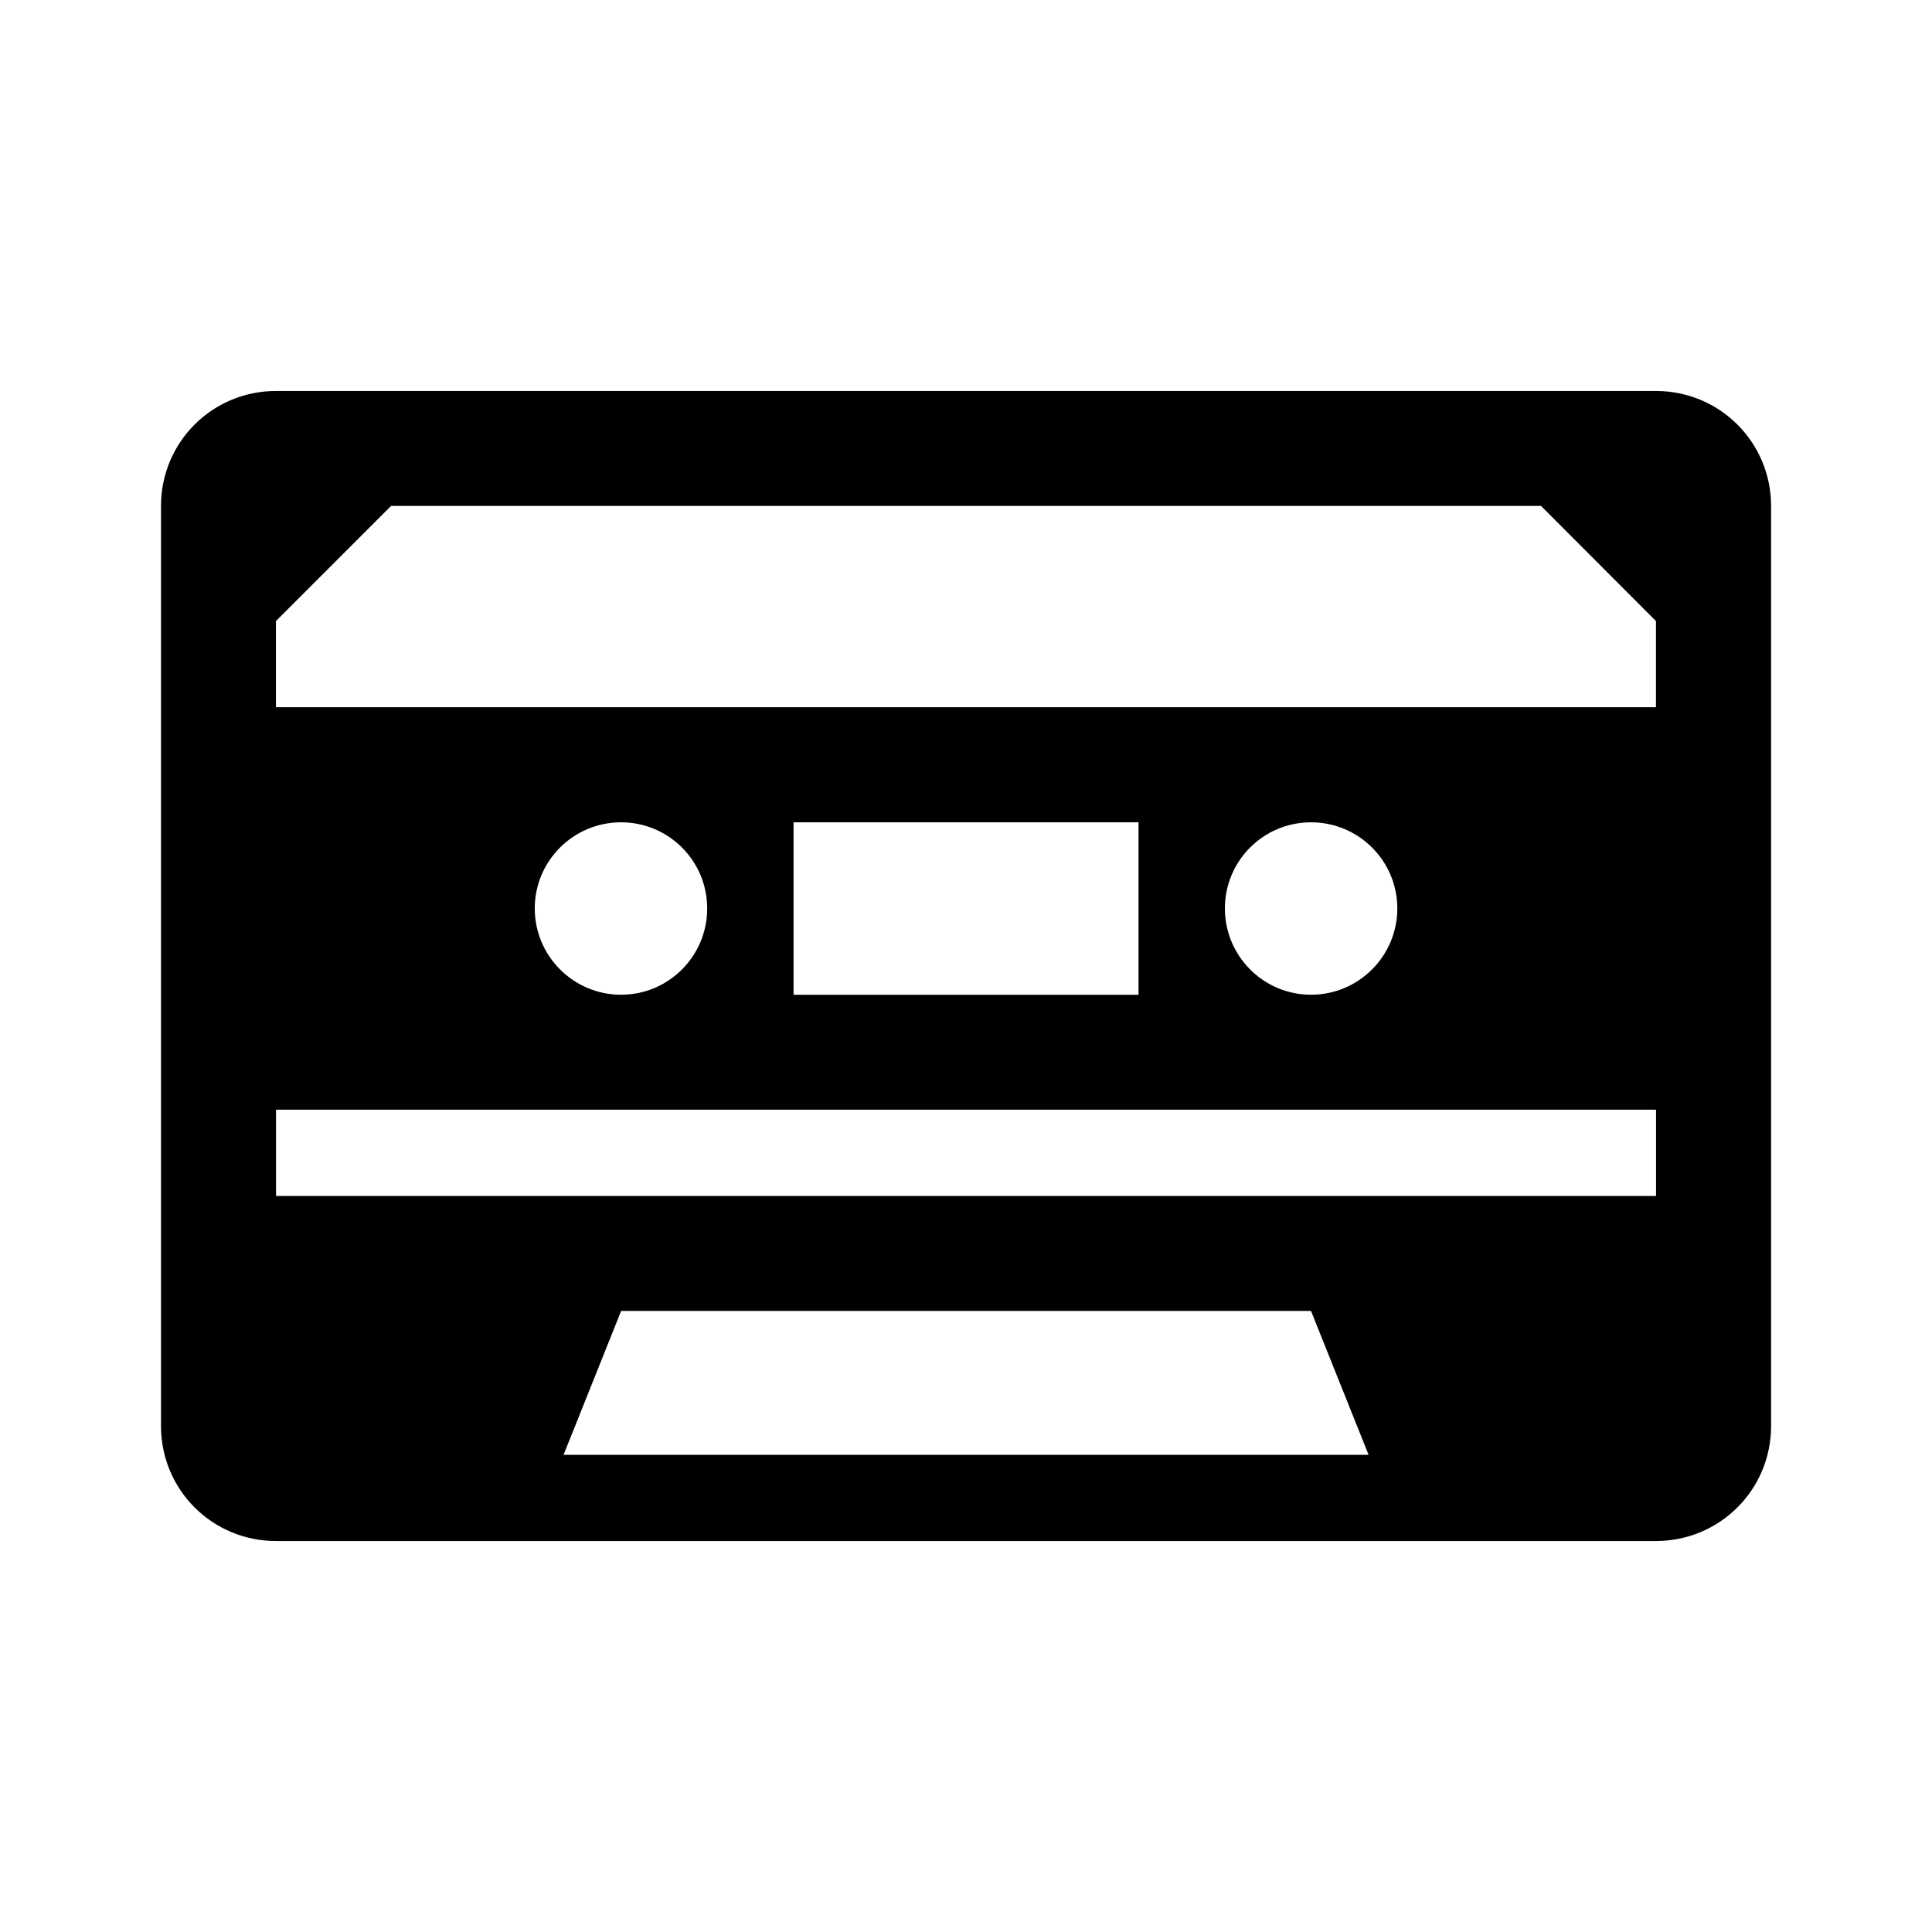
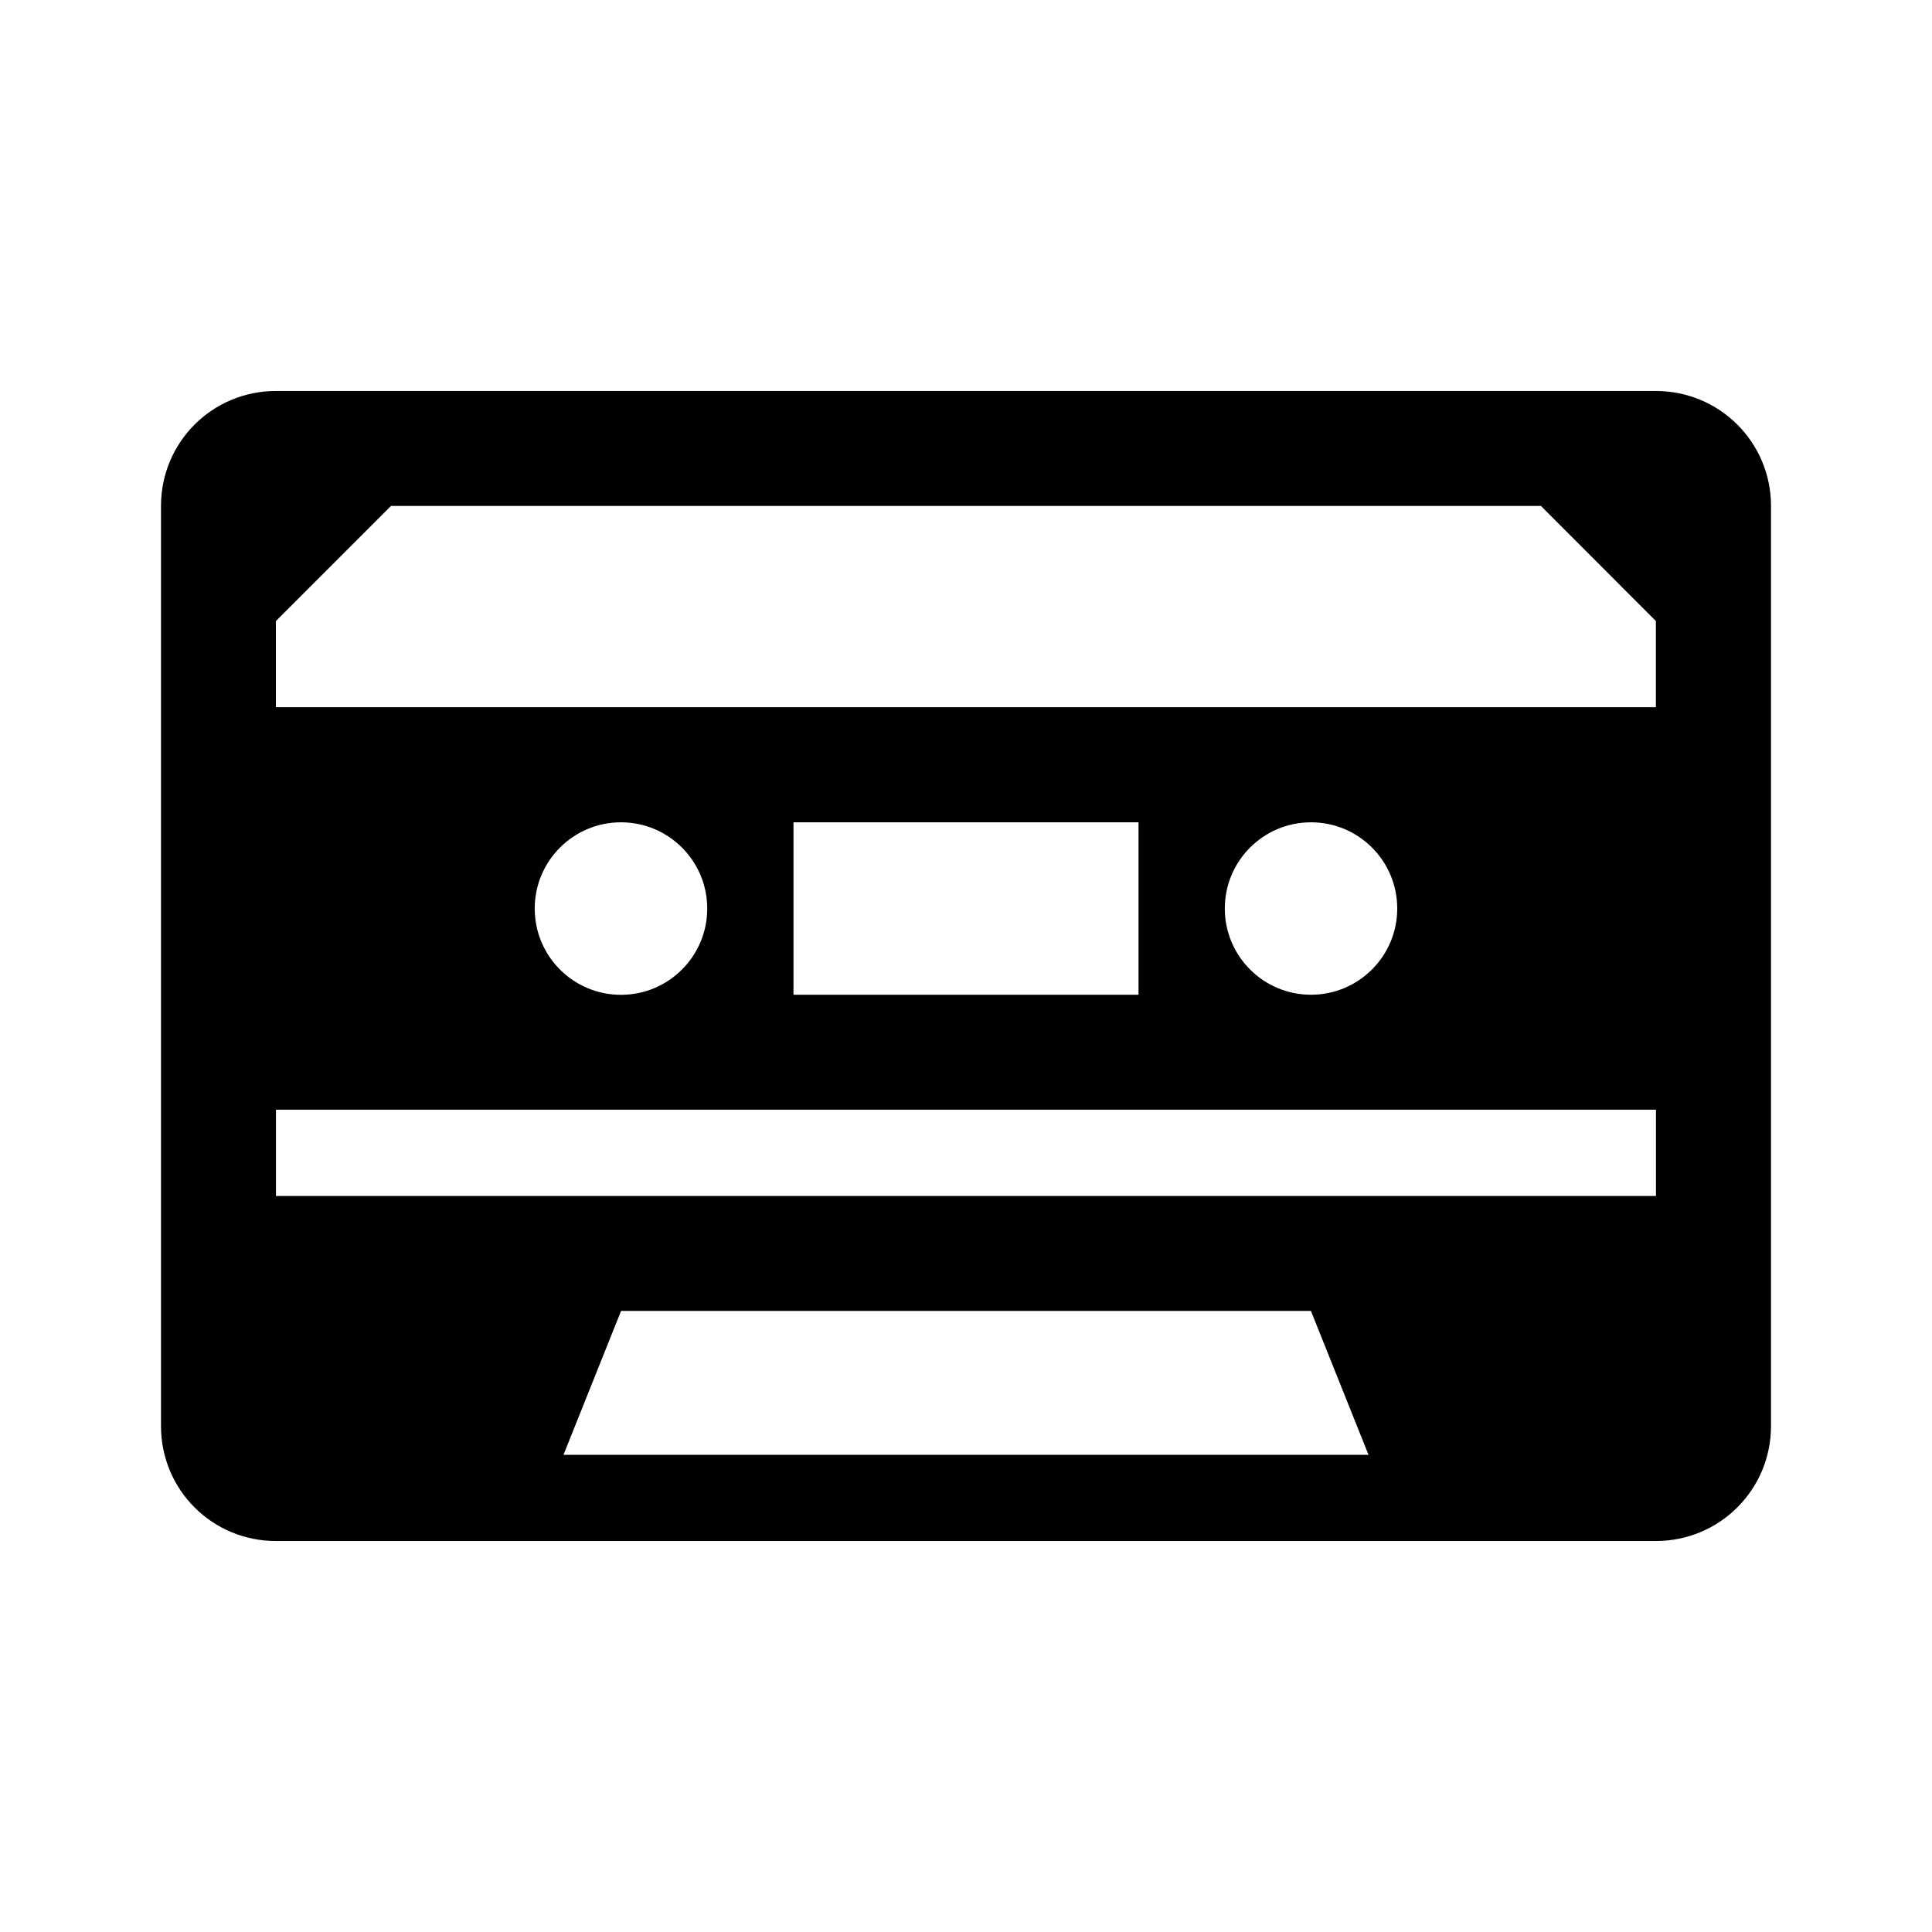
- <svg xmlns="http://www.w3.org/2000/svg" version="1.1" viewBox="0 0 24 24">
-   <path d="m3.428 4.857c-.791 0-1.428.636-1.428 1.428v11.43c0 .791.636 1.428 1.428 1.428h17.143c.791 0 1.43-.636 1.43-1.428v-11.43c0-.791-.638-1.428-1.43-1.428h-17.143zm1.43 1.428h14.285l1.428 1.43v1.07h-17.143v-1.07l1.43-1.43zm2.857 3.93c.592 0 1.07.479 1.07 1.07 0 .592-.479 1.072-1.07 1.072-.592 0-1.072-.481-1.072-1.072 0-.592.481-1.07 1.072-1.07zm2.143 0h4.285v2.143h-4.285v-2.143zm6.428 0c.592 0 1.072.479 1.072 1.07 0 .592-.481 1.072-1.072 1.072s-1.07-.481-1.07-1.072c0-.592.479-1.07 1.07-1.07zm-12.857 3.57h17.143v1.072h-17.143v-1.072zm4.287 2.5h8.57l.715 1.787h-10l.715-1.787z" stroke-width=".179" />
+ <svg xmlns="http://www.w3.org/2000/svg" viewBox="0 0 24 24">
+   <path d="M3.428 4.857C2.636 4.857 2 5.494 2 6.285v11.43c0 .792.636 1.428 1.428 1.428H20.57c.791 0 1.43-.637 1.43-1.428V6.285c0-.791-.639-1.428-1.43-1.428H3.428zm1.43 1.428h14.284l1.428 1.43v1.07H3.427v-1.07l1.43-1.43zm2.857 3.93a1.071 1.071 0 1 1-.002 2.143 1.071 1.071 0 0 1 .002-2.143zm2.142 0h4.286v2.142H9.857v-2.142zm6.428 0a1.071 1.071 0 1 1 .002 2.142 1.071 1.071 0 0 1-.002-2.142zm-12.857 3.57h17.143v1.072H3.428v-1.072zm4.287 2.5h8.57L17 18.072H7l.715-1.787z" />
</svg>
